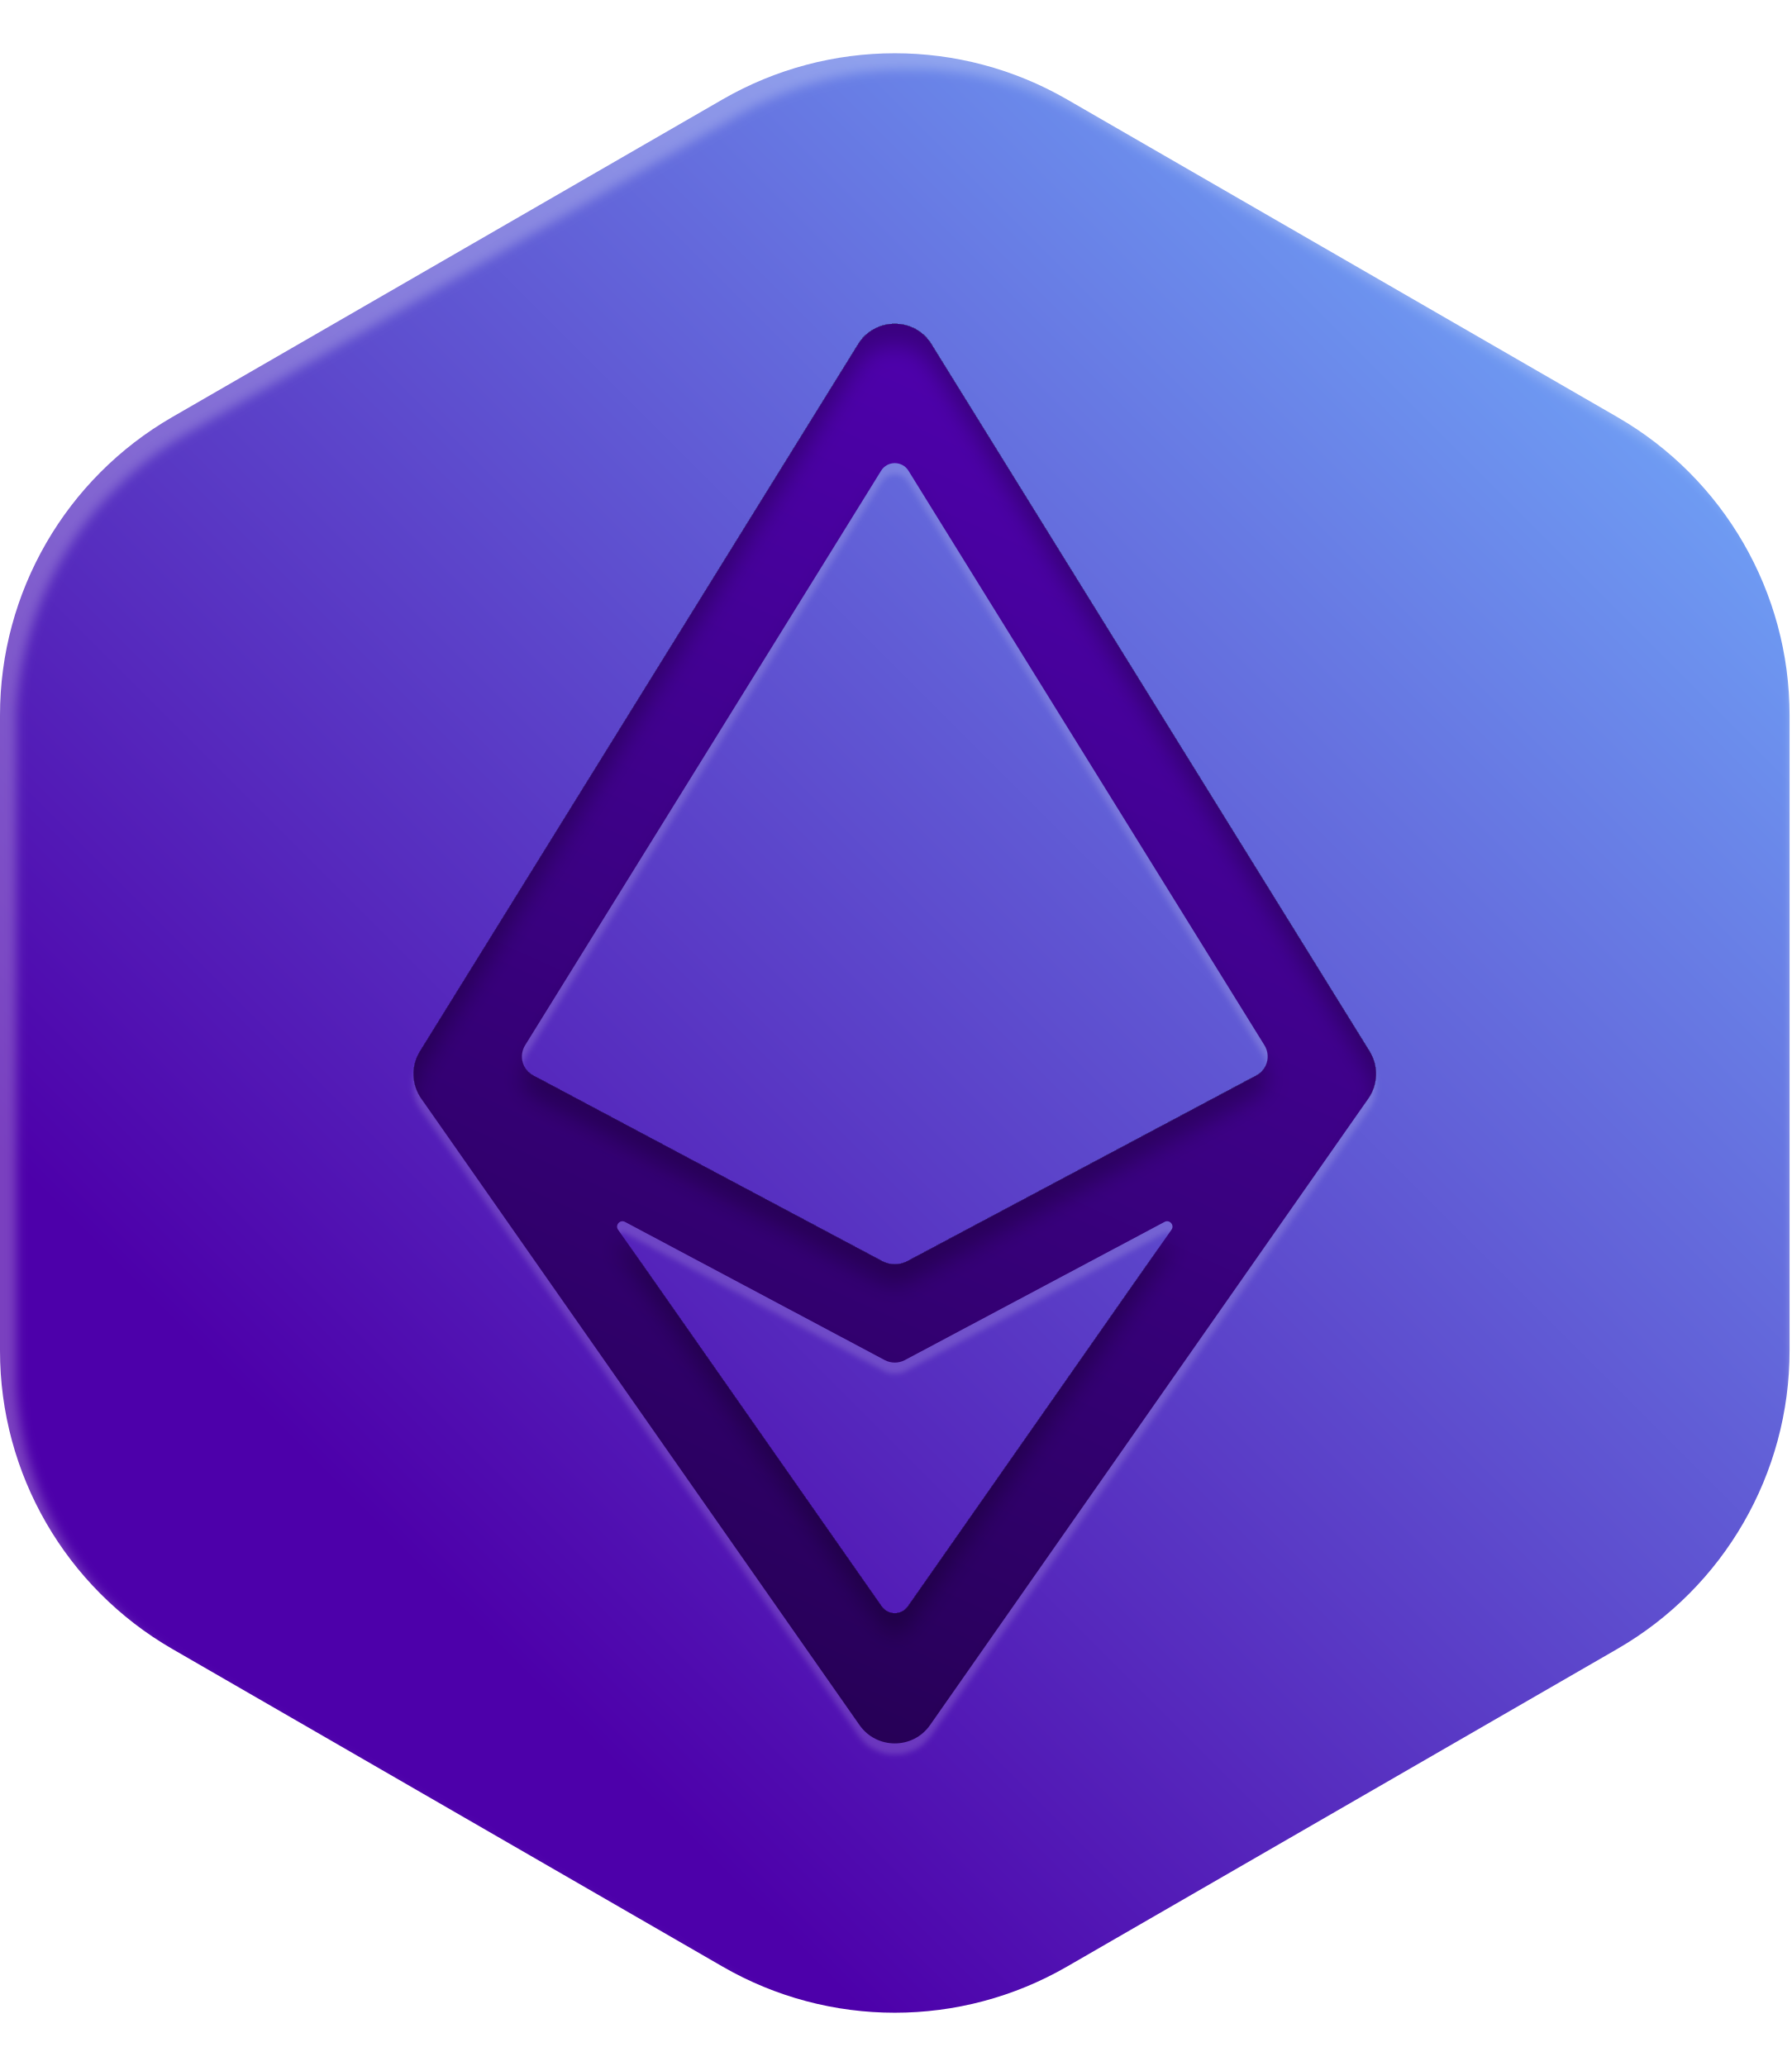
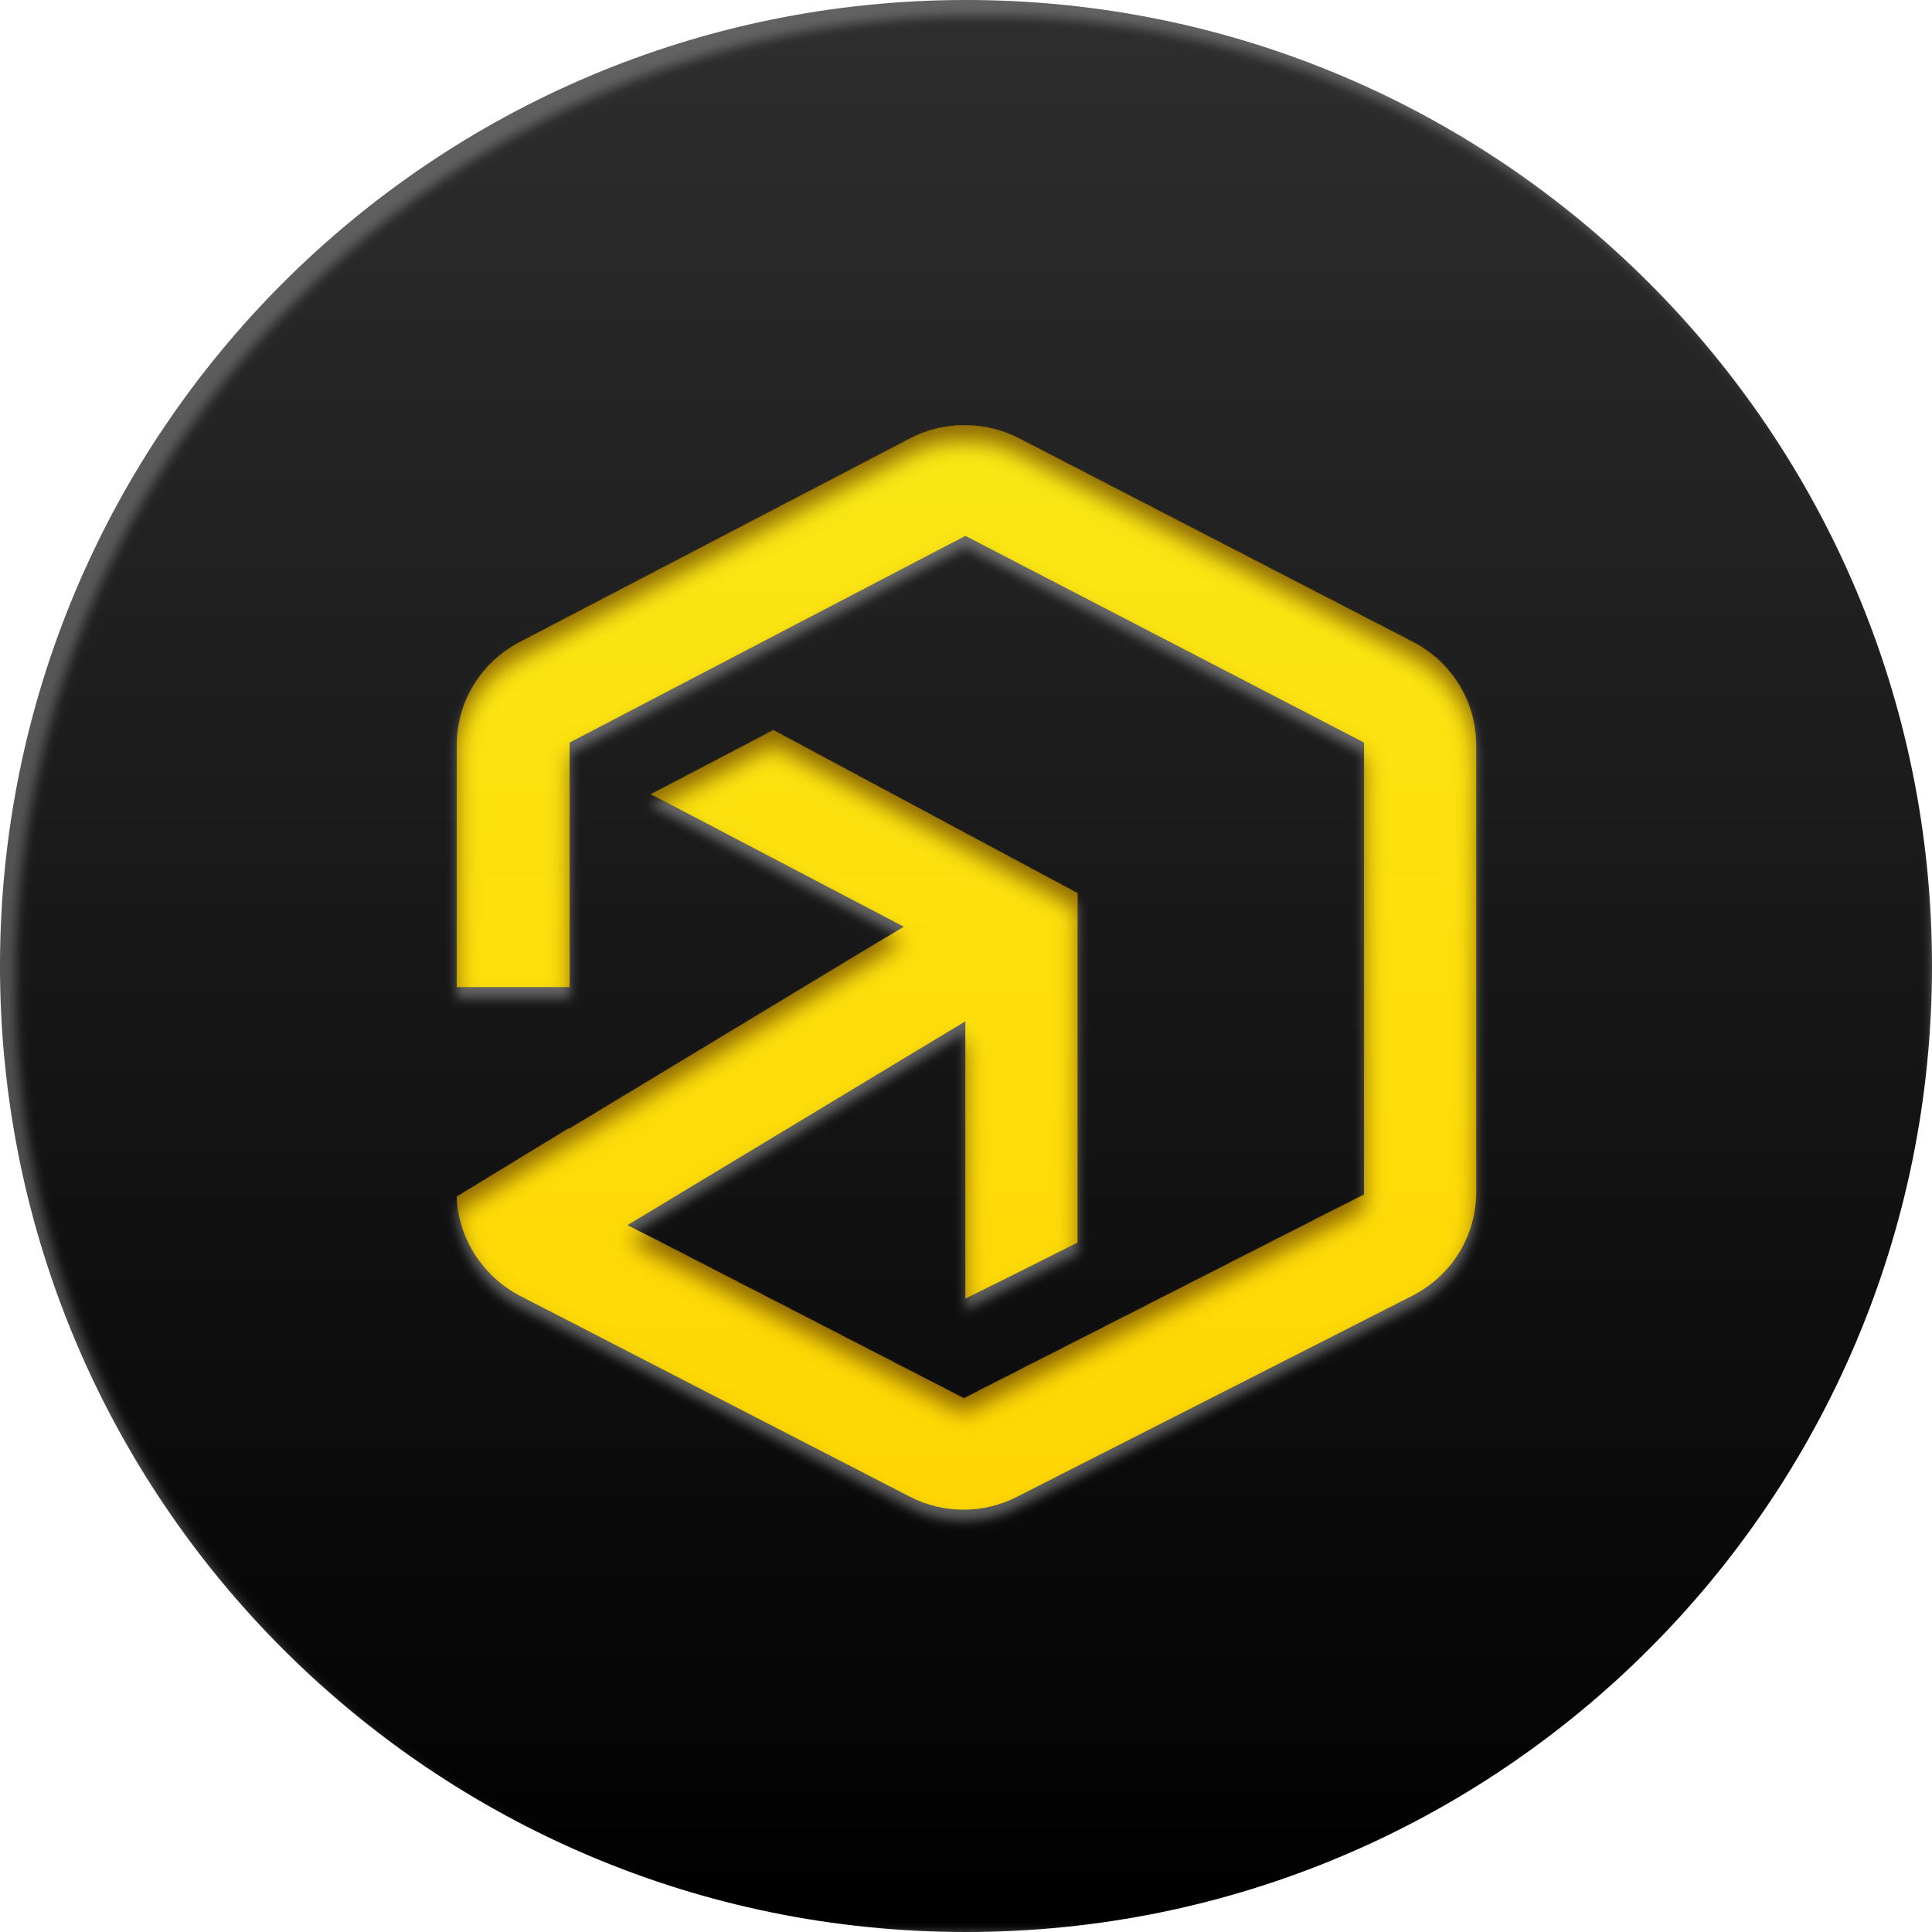
- <svg xmlns="http://www.w3.org/2000/svg" fill="none" viewBox="0 0 333 384">
-   <g filter="url(#zxcsfqwe)">
-     <path fill="url(#fsdsaddas)" d="M134.277 18.475a64 64 0 0164 0l102.277 59.05a64 64 0 0132 55.425v118.1a64 64 0 01-32 55.425l-102.277 59.05a64.002 64.002 0 01-64 0L32 306.475A63.998 63.998 0 010 251.05v-118.1a64 64 0 0132-55.425l102.277-59.05z" />
+ <svg xmlns="http://www.w3.org/2000/svg" fill="none" viewBox="0 0 368 368">
+   <g filter="url(#sdfasdfxcv)">
+     <circle cx="184" cy="184" r="184" fill="url(#dascxzasdq)" />
  </g>
-   <g filter="url(#ojndqaws)">
-     <path fill="url(#vdcxvsdf)" fill-rule="evenodd" d="M168.156 252.79a4 4 0 01-3.758 0l-48.253-25.68c-.927-.493-1.891.595-1.289 1.456l48.963 70.003c1.194 1.708 3.722 1.708 4.916 0l48.963-70.003c.602-.861-.362-1.949-1.29-1.456l-48.252 25.68zm4.676 67.837c-3.184 4.553-9.926 4.553-13.111 0L78.297 204.213a8 8 0 01-.245-8.798l81.424-131.437c3.128-5.05 10.474-5.05 13.602 0l81.424 131.437a7.999 7.999 0 01-.246 8.798l-81.424 116.414zm60.622-120.713a4 4 0 001.521-5.637L168.827 87.499c-1.173-1.894-3.927-1.894-5.1 0L97.579 194.277a4 4 0 001.52 5.637l64.829 34.501a5.003 5.003 0 004.698 0l64.828-34.501z" clip-rule="evenodd" />
+   <g filter="url(#fdsfasdasdcxz)">
+     <path fill="url(#vdfwegqwe)" d="M183.6 266.353l-64.074-32.995 64.354-38.817v52.819l9.213-4.575 12.145-6.099v-66.545l-57.933-31.054-23.312 12.2 48.161 25.232-63.796 38.54v-.139L87 227.952c.28 7.902 4.886 15.111 12.005 18.854l74.265 38.263a22.343 22.343 0 0020.521 0l75.242-38.263c7.538-3.882 12.145-11.368 12.145-19.825v-84.982c0-8.318-4.607-15.804-12.005-19.686L194.07 83.495C190.859 81.832 187.23 81 183.74 81c-3.629 0-7.119.832-10.33 2.495l-74.405 38.818C91.607 126.195 87 133.681 87 141.999v46.026h21.498v-46.581l75.382-39.372.279.139 75.661 39.233v86.092l-76.22 38.817z" />
  </g>
  <defs>
-     <linearGradient id="fsdsaddas" x1="285.066" x2="28.468" y1="-13.996" y2="242.602" gradientUnits="userSpaceOnUse">
-       <stop stop-color="#9ECAFC" />
-       <stop offset="0" stop-color="#74B5FF" />
-       <stop offset="1" stop-color="#4D00AA" />
+     <linearGradient id="dascxzasdq" x1="184" x2="184" y1="0" y2="368" gradientUnits="userSpaceOnUse">
+       <stop stop-color="#2E2E2E" />
+       <stop offset="1" />
    </linearGradient>
-     <linearGradient id="vdcxvsdf" x1="135.777" x2="240.662" y1="335" y2="100.949" gradientUnits="userSpaceOnUse">
-       <stop stop-color="#23004F" />
-       <stop offset="1" stop-color="#4D01AA" />
+     <linearGradient id="vdfwegqwe" x1="184.089" x2="184.089" y1="81" y2="309" gradientUnits="userSpaceOnUse">
+       <stop stop-color="#FBE716" />
+       <stop offset="1" stop-color="#FFD500" />
    </linearGradient>
-     <filter id="zxcsfqwe" width="334.554" height="366.198" x="0" y="9.901" color-interpolation-filters="sRGB" filterUnits="userSpaceOnUse">
+     <filter id="sdfasdfxcv" width="370" height="370" x="0" y="0" color-interpolation-filters="sRGB" filterUnits="userSpaceOnUse">
      <feFlood flood-opacity="0" result="BackgroundImageFix" />
      <feBlend in="SourceGraphic" in2="BackgroundImageFix" result="shape" />
      <feColorMatrix in="SourceAlpha" result="hardAlpha" values="0 0 0 0 0 0 0 0 0 0 0 0 0 0 0 0 0 0 127 0" />
      <feOffset dx="3" dy="3" />
      <feGaussianBlur stdDeviation="1" />
      <feComposite in2="hardAlpha" k2="-1" k3="1" operator="arithmetic" />
      <feColorMatrix values="0 0 0 0 1 0 0 0 0 1 0 0 0 0 1 0 0 0 0.25 0" />
      <feBlend in2="shape" result="effect1_innerShadow" />
    </filter>
-     <filter id="ojndqaws" width="180.848" height="267.851" x="75.853" y="60.191" color-interpolation-filters="sRGB" filterUnits="userSpaceOnUse">
+     <filter id="fdsfasdasdcxz" width="198.178" height="210.564" x="85" y="81" color-interpolation-filters="sRGB" filterUnits="userSpaceOnUse">
      <feFlood flood-opacity="0" result="BackgroundImageFix" />
      <feColorMatrix in="SourceAlpha" values="0 0 0 0 0 0 0 0 0 0 0 0 0 0 0 0 0 0 127 0" />
      <feOffset dy="2" />
-       <feGaussianBlur stdDeviation=".5" />
-       <feColorMatrix values="0 0 0 0 1 0 0 0 0 1 0 0 0 0 1 0 0 0 0.15 0" />
+       <feGaussianBlur stdDeviation="1" />
+       <feColorMatrix values="0 0 0 0 1 0 0 0 0 1 0 0 0 0 1 0 0 0 0.33 0" />
      <feBlend in2="BackgroundImageFix" result="effect1_dropShadow" />
      <feBlend in="SourceGraphic" in2="effect1_dropShadow" result="shape" />
      <feColorMatrix in="SourceAlpha" result="hardAlpha" values="0 0 0 0 0 0 0 0 0 0 0 0 0 0 0 0 0 0 127 0" />
-       <feOffset dy="4" />
+       <feOffset dy="3" />
      <feGaussianBlur stdDeviation="2" />
      <feComposite in2="hardAlpha" k2="-1" k3="1" operator="arithmetic" />
-       <feColorMatrix values="0 0 0 0 0 0 0 0 0 0 0 0 0 0 0 0 0 0 0.25 0" />
+       <feColorMatrix values="0 0 0 0 0.433 0 0 0 0 0.286 0 0 0 0 0 0 0 0 0.78 0" />
      <feBlend in2="shape" result="effect2_innerShadow" />
    </filter>
  </defs>
</svg>
